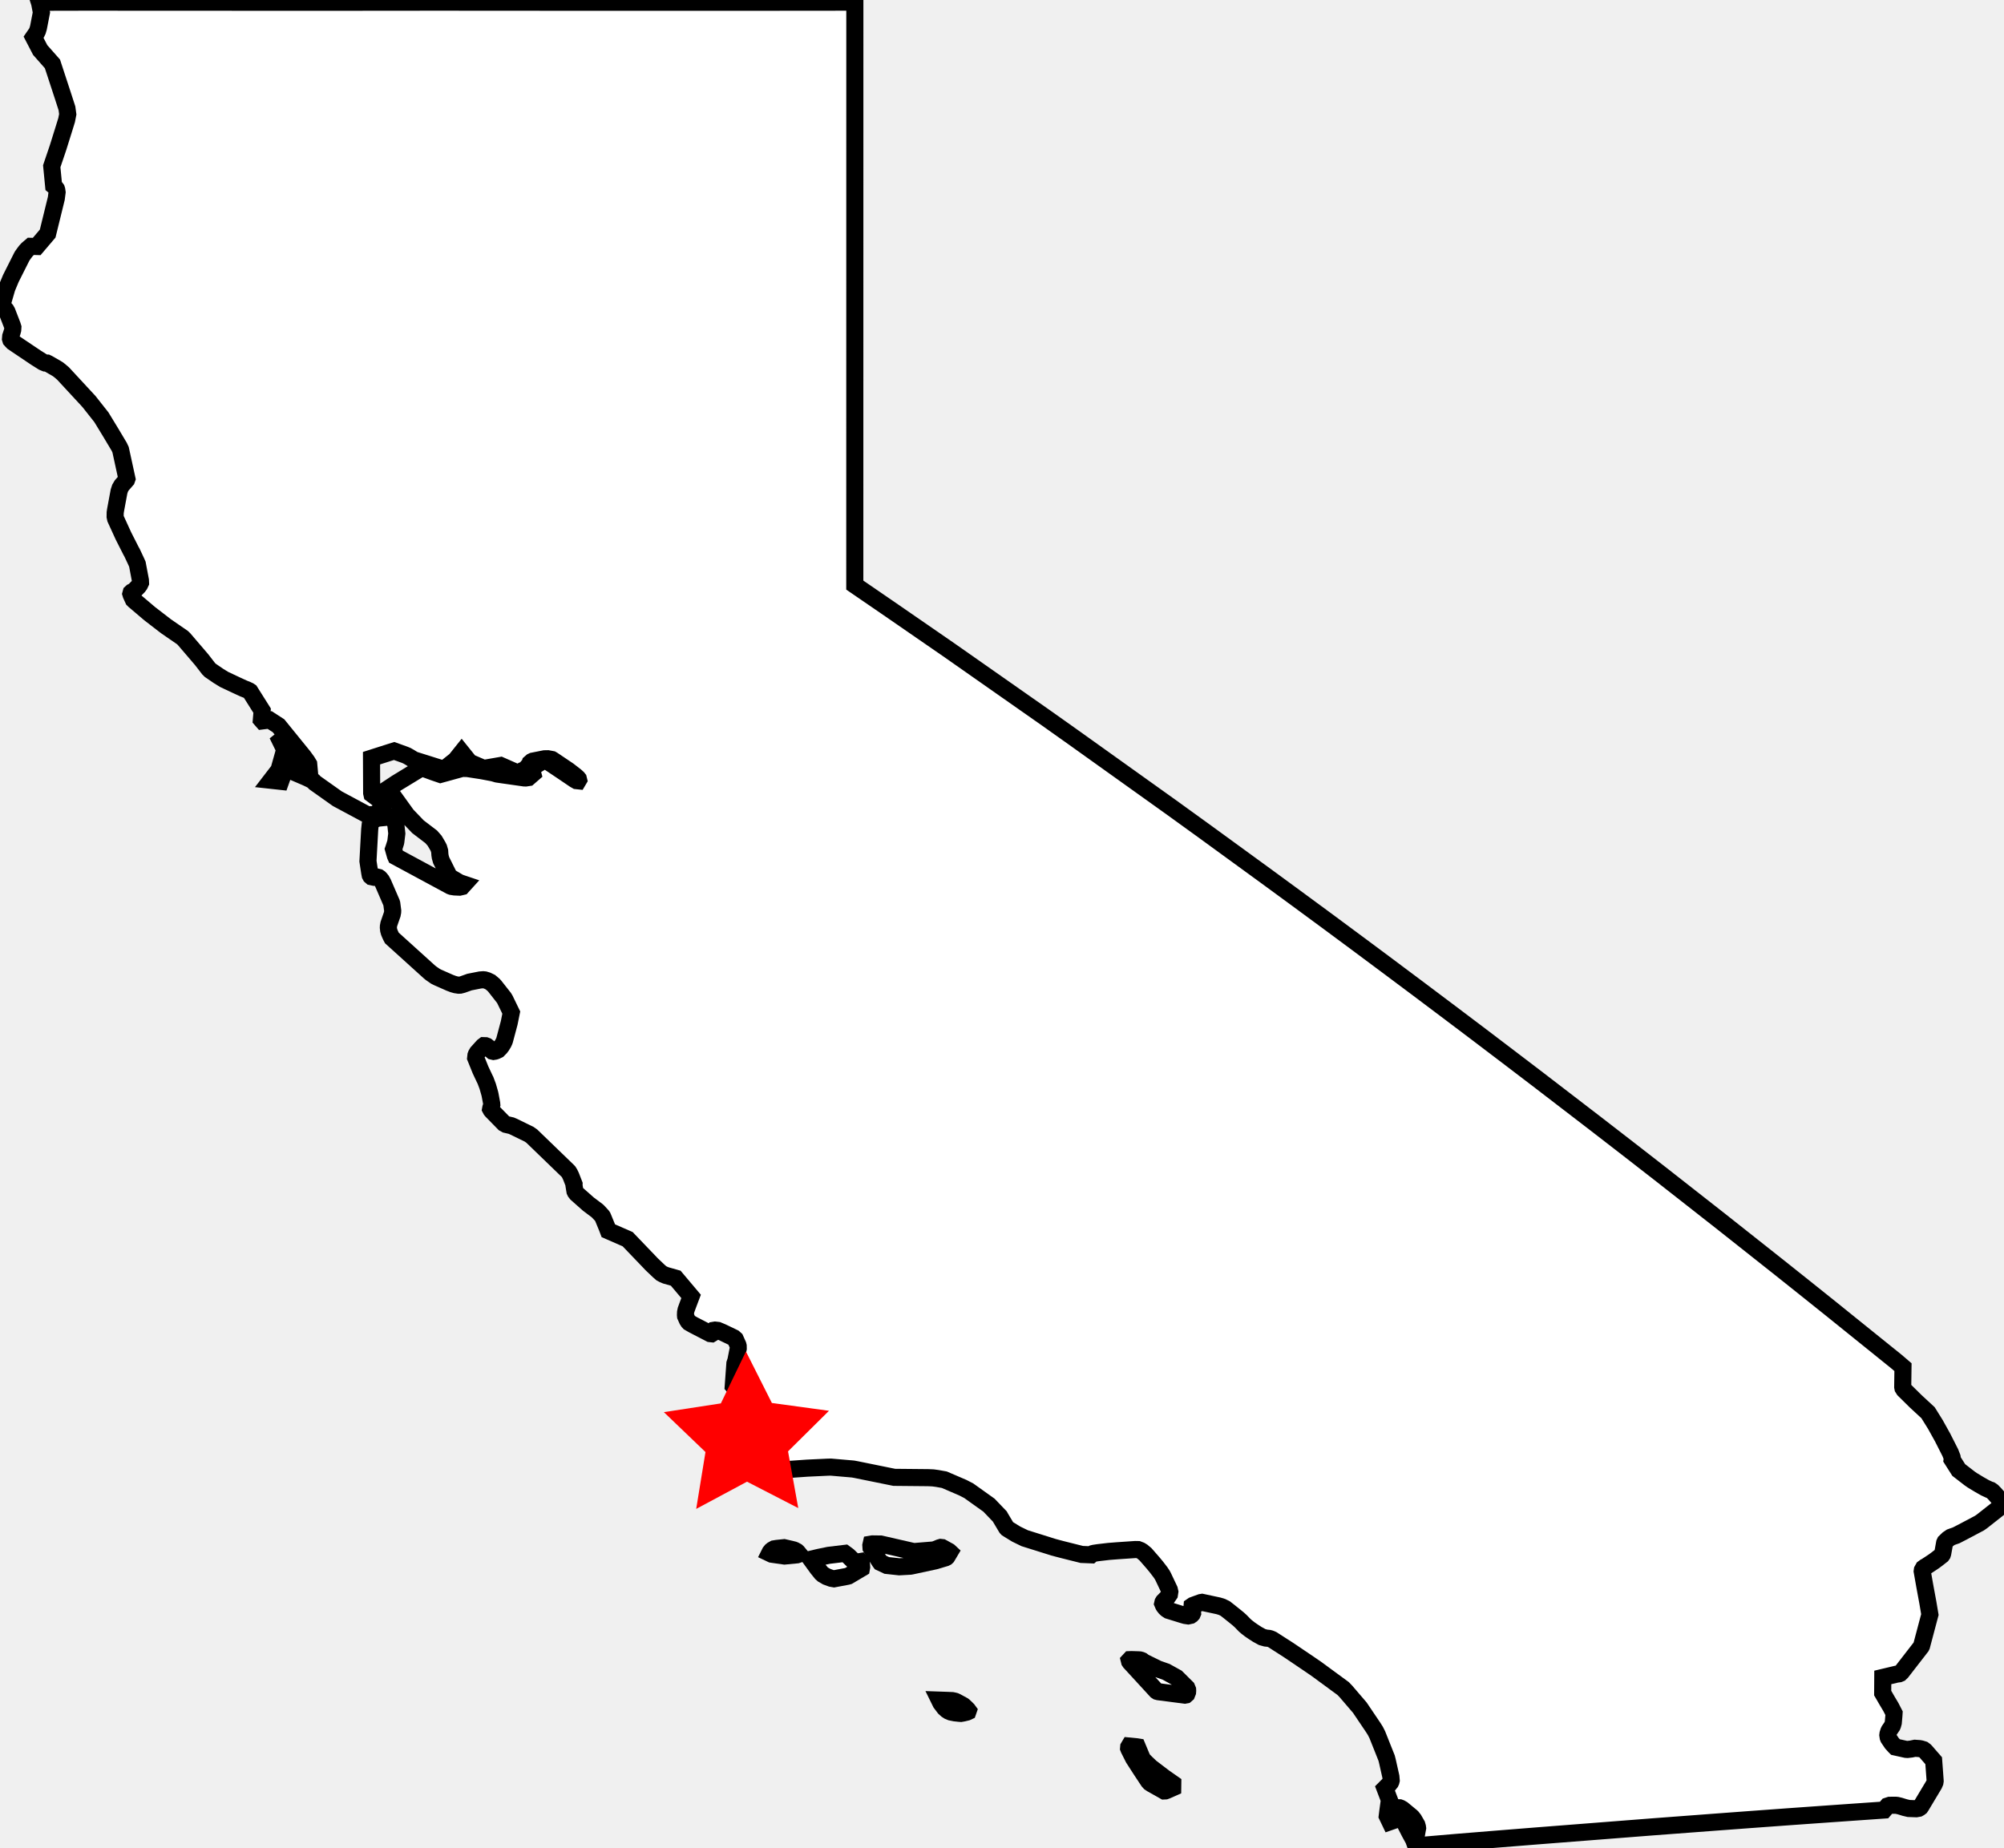
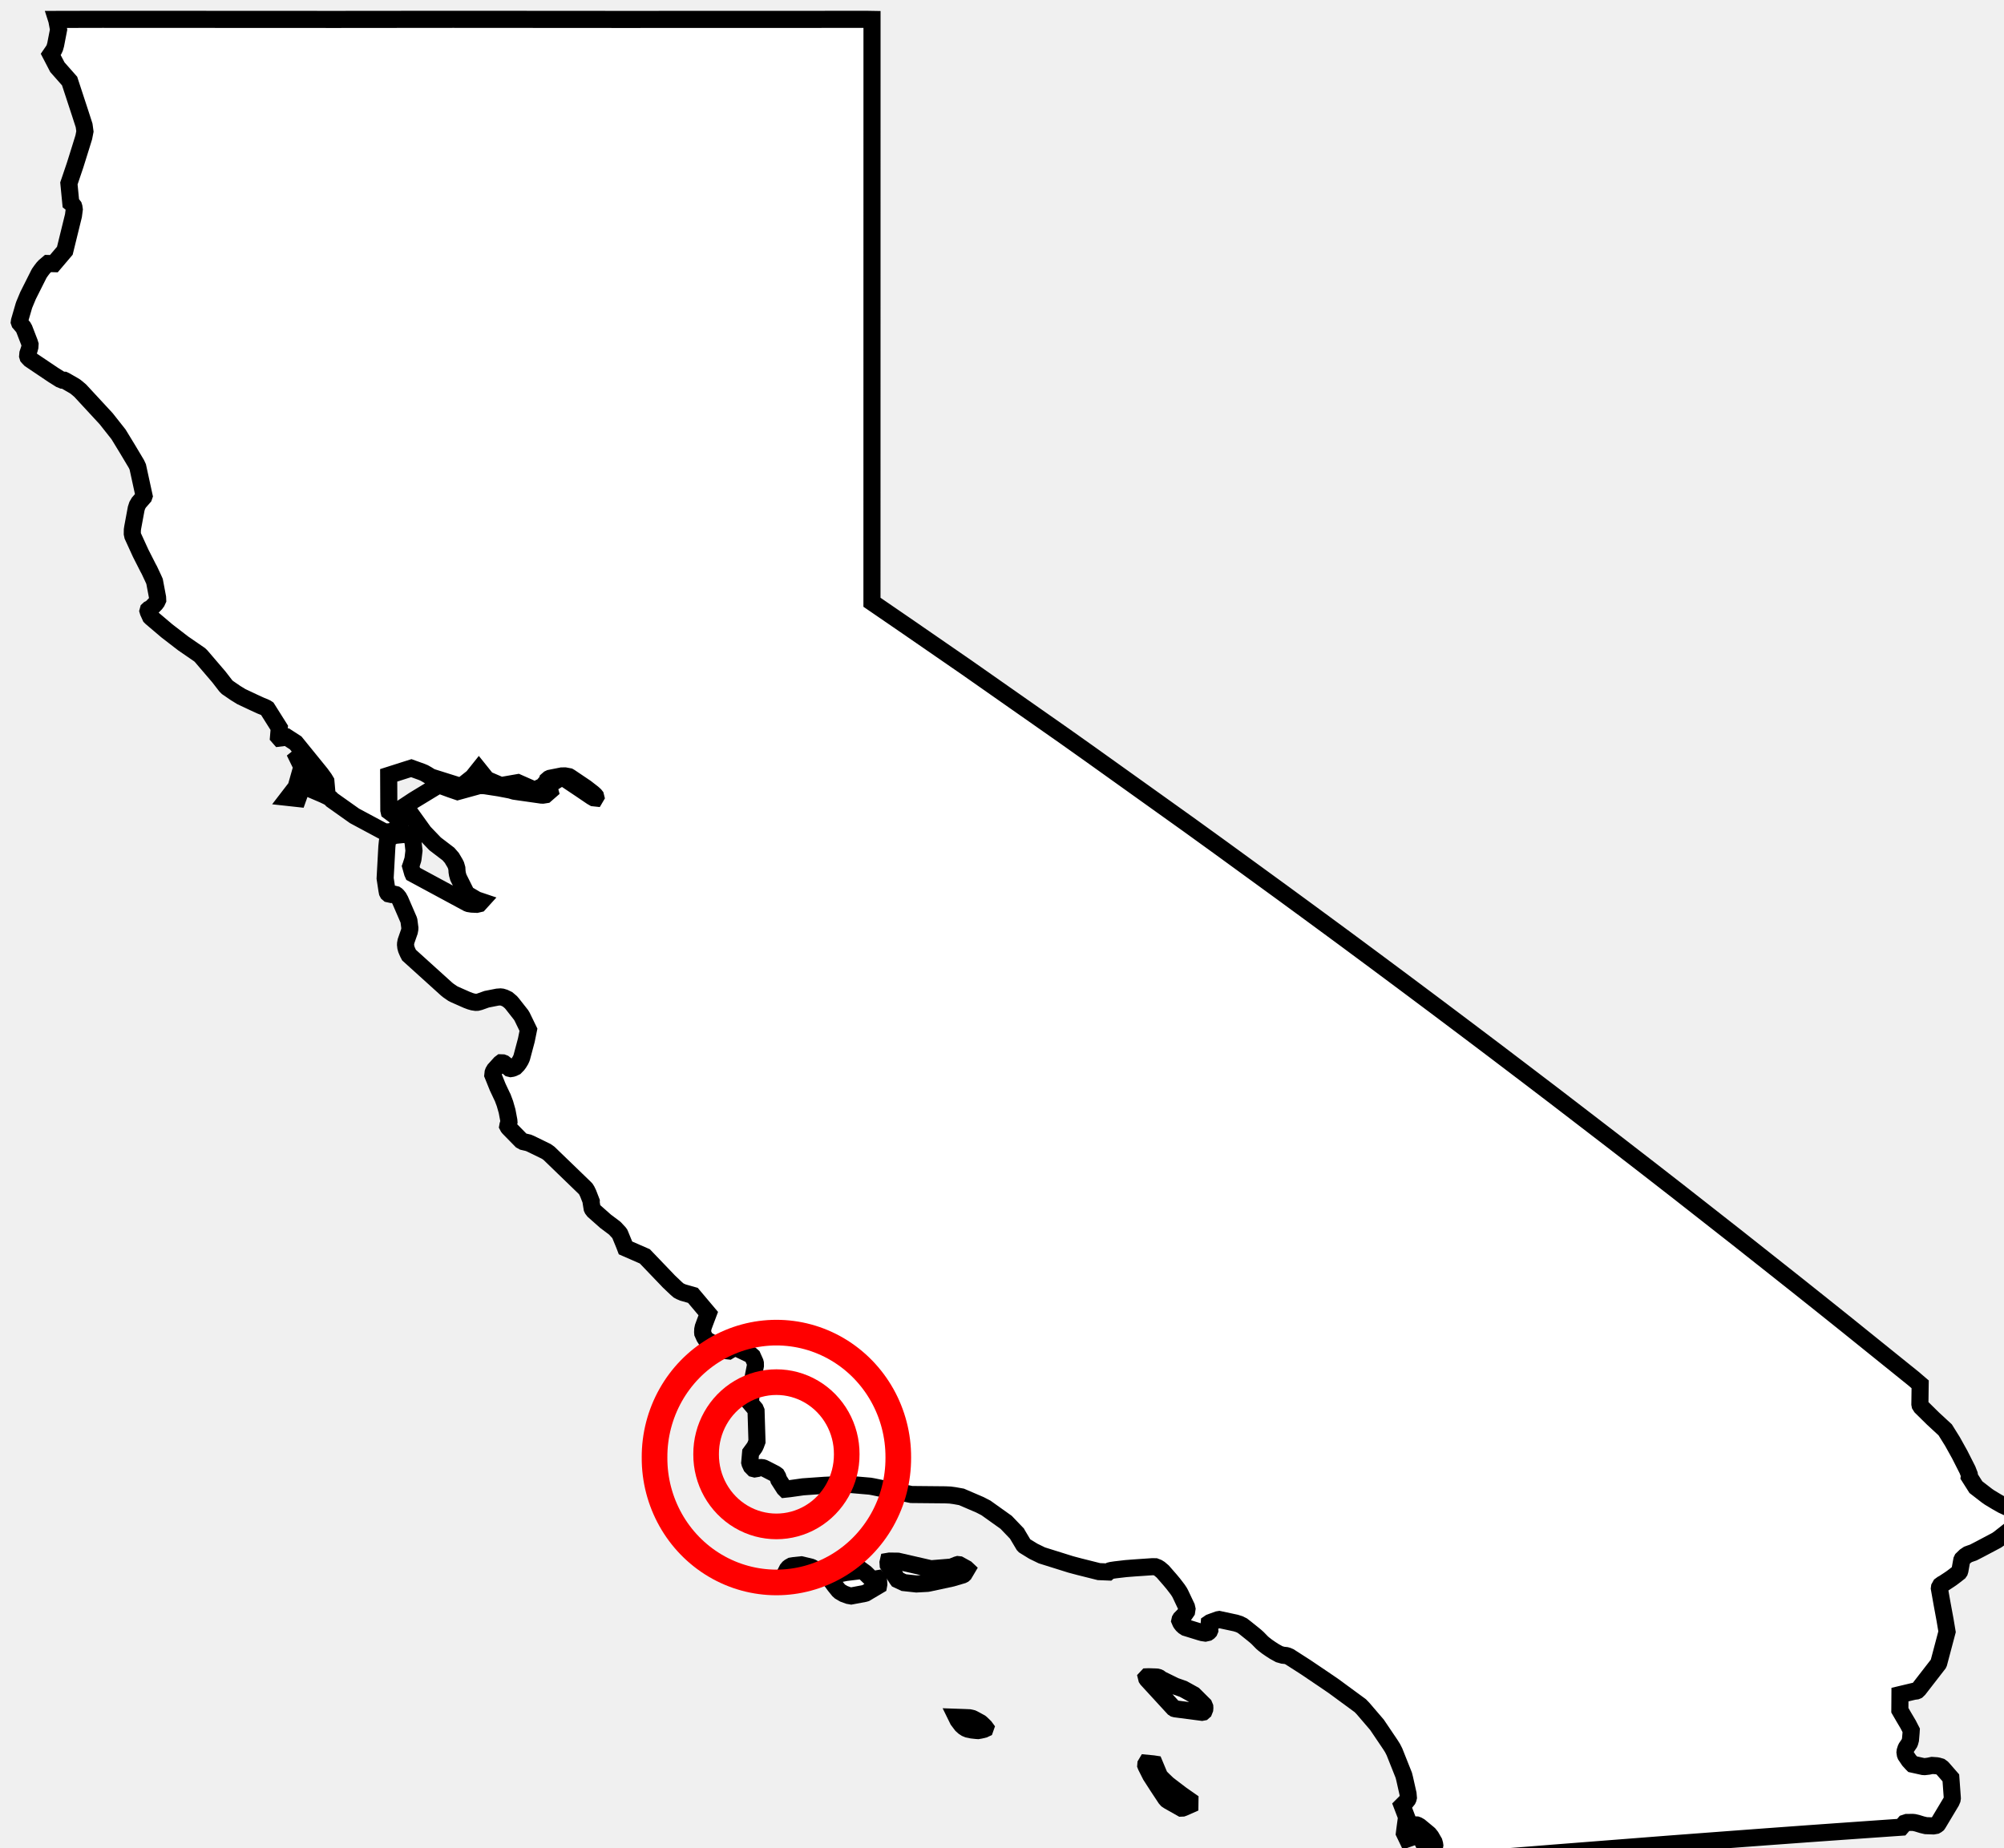
<svg xmlns="http://www.w3.org/2000/svg" version="1.1" width="468.938" height="432.531" viewBox="0 0 468.938 432.531" id="svg6081">
  <defs id="defs9135" />
  <g id="Jamaica:Kingston Parish" transform="translate(-2881.438,-1898.188)">
    <path d="m 5051.641,2993.997 0.251,-0.208 0.586,-0.118 1.233,0.139 0.639,0.089 0.294,0.198 0.252,0.434 -0.133,0.688 -0.127,-0.19 -0.38,-0.279 -0.481,-0.177 -2.472,-0.166 z" id="path6748" style="fill:#ffffff;stroke:#000000" />
  </g>
-   <g id="United States:California State" transform="translate(-2881.438,-1898.188)" style="stroke:#000000;stroke-opacity:1;stroke-width:4;stroke-miterlimit:4;stroke-dasharray:none">
-     <path d="m 3053.93,2233.003 0.127,-0.203 0.215,-0.469 0.279,-0.76 -0.012,-0.557 -0.203,-6.598 -0.203,-0.481 -1.114,-1.317 0.38,-5.268 0.241,-0.734 0.544,-2.774 -0.012,-0.595 -0.063,-0.253 -0.608,-1.355 -0.367,-0.329 -2.66,-1.279 -1.051,-0.443 -0.659,-0.076 -0.303,0.051 -0.165,0.177 -0.152,0.519 -0.189,0.114 -0.343,-0.038 -4.015,-2.077 -0.898,-0.519 -0.178,-0.19 -0.253,-0.393 -0.406,-0.912 -0.025,-0.279 0.025,-0.62 0.115,-0.558 0.355,-0.975 0.823,-2.178 -3.597,-4.268 -2.318,-0.659 -0.569,-0.24 -0.456,-0.241 -0.558,-0.481 -1.76,-1.672 -0.33,-0.354 -5.256,-5.484 -4.522,-1.975 -0.266,-0.697 -0.976,-2.381 -0.101,-0.228 -0.152,-0.215 -0.951,-1.026 -0.19,-0.165 -2.026,-1.52 -2.76,-2.444 -0.292,-0.38 -0.101,-0.215 -0.089,-0.532 -0.127,-0.785 0.012,-0.304 -0.722,-1.862 -0.317,-0.658 -0.253,-0.405 -0.19,-0.203 -8.398,-8.117 -0.646,-0.456 -3.635,-1.773 -0.532,-0.228 -1.24,-0.291 -0.456,-0.253 -2.876,-2.938 -0.152,-0.19 -0.114,-0.215 0.051,-0.279 0.228,-0.734 -0.025,-0.317 -0.38,-2.026 -0.063,-0.279 -0.482,-1.684 -0.531,-1.419 -0.115,-0.215 -1.038,-2.204 -1.14,-2.824 0.064,-0.582 0.088,-0.241 0.254,-0.431 1.317,-1.456 0.203,-0.152 0.392,0.012 0.267,0.101 0.608,0.481 0.304,0.342 0.419,0.354 0.265,0.063 0.317,-0.05 0.278,-0.089 0.481,-0.228 0.532,-0.545 0.293,-0.393 0.38,-0.62 0.215,-0.456 0.088,-0.241 1.077,-4.04 0.493,-2.431 -1.481,-3.052 -0.253,-0.418 -2.09,-2.66 -0.304,-0.342 -0.76,-0.646 -0.735,-0.355 -0.582,-0.177 -0.355,-0.038 -0.708,0.051 -2.509,0.494 -1.635,0.582 -0.557,0.14 -0.354,0.012 -0.672,-0.101 -0.621,-0.177 -0.773,-0.291 -2.837,-1.254 -0.506,-0.253 -1.026,-0.709 -0.392,-0.317 -8.79,-7.953 -0.215,-0.406 -0.229,-0.506 -0.177,-0.431 -0.139,-0.507 -0.063,-0.582 0.013,-0.291 0.101,-0.544 0.354,-1.026 0.431,-1.229 0.102,-0.557 0.013,-0.304 -0.215,-1.646 -0.076,-0.253 -1.977,-4.572 -0.341,-0.621 -0.304,-0.38 -0.19,-0.19 -0.19,-0.127 -0.318,-0.076 -0.721,0.05 -0.633,-0.139 -0.19,-0.165 -0.114,-0.215 -0.102,-0.532 -0.253,-1.646 -0.165,-1.089 0.406,-7.396 0.126,-1.215 0.102,-0.545 0.164,-0.19 1.165,-0.595 0.291,-0.089 0.317,-0.051 2.558,-0.254 0.317,0.064 0.19,0.165 0.57,0.785 0.304,0.684 0.24,2.178 -0.228,1.887 -0.051,0.241 -0.405,1.266 -0.089,0.253 0.431,1.52 0.102,0.228 12.766,6.89 0.279,0.101 0.71,0.114 1.153,0.051 0.595,-0.139 0.494,-0.544 -1.089,-0.367 -2.255,-1.33 -0.151,-0.152 -1.875,-3.761 -0.215,-0.76 -0.089,-0.557 -0.05,-0.811 -0.216,-0.747 -0.215,-0.431 -0.747,-1.266 -0.797,-0.912 -3.103,-2.368 -2.609,-2.723 -4.143,-5.762 -0.114,-0.228 -0.063,-0.241 1.913,-1.266 5.118,-3.115 0.532,-0.228 0.595,-0.114 2.395,0.877 1.623,0.555 5.102,-1.406 1.204,0.025 3.369,0.519 2.66,0.506 0.912,0.266 0.316,0.05 6.043,0.862 0.355,0.013 0.646,-0.101 1.011,-0.882 -0.038,-0.144 0.01,-0.707 0.327,-0.889 0.121,-0.106 0.152,-0.053 1.763,-1.094 0.317,-0.063 0.405,0.013 0.317,0.076 3.724,2.495 2.672,1.811 0.468,0.266 0.355,0.038 0.127,-0.215 -0.063,-0.253 -0.151,-0.19 -0.343,-0.317 -0.19,-0.165 -1.621,-1.254 -3.648,-2.457 -0.241,-0.139 -0.951,-0.177 -0.759,0.013 -2.748,0.544 -0.241,0.114 -0.38,0.33 -0.088,0.279 -0.459,0.537 0.068,0.129 -0.031,0.167 -0.099,0.106 -0.129,0.091 -0.737,0.334 -0.312,0.121 -0.671,0.438 -0.316,0.05 -0.367,-0.013 -3.765,-1.661 -3.949,0.686 -3.306,-1.419 -1.862,-2.321 -1.431,1.793 -2.724,2.161 -7.043,-2.216 -0.937,-0.582 -0.671,-0.38 -0.545,-0.228 -2.457,-0.886 -1.165,0.367 -3.85,1.229 -0.278,0.089 0.037,8.156 0.063,0.279 1.634,1.216 1.064,0.734 0.025,0.279 -0.05,0.279 -1.42,1.925 -0.455,0.266 -1.355,0.127 -0.672,-0.114 -0.278,-0.127 -6.586,-3.533 -5.27,-3.736 -0.316,-0.342 -0.228,-0.165 -0.431,-0.253 -1.065,-0.506 -3.634,-1.558 -1.014,-0.856 -0.43,0.894 -0.876,2.458 -2.259,-0.247 1.855,-2.413 1.343,-4.762 -1.715,-3.516 0.882,0.706 0.812,0.706 1.235,1.058 2.751,3.541 1.685,1.178 -0.025,-0.278 -0.381,-0.633 -0.849,-1.165 -5.839,-7.194 -2.071,-1.341 -1.694,0.212 -0.247,-0.282 0.176,-2.117 -2.827,-4.488 -0.229,-0.152 -0.48,-0.228 -0.799,-0.317 -1.545,-0.709 -2.989,-1.406 -1.343,-0.824 -1.938,-1.329 -0.356,-0.355 -1.646,-2.127 -4.129,-4.825 -0.355,-0.342 -3.863,-2.659 -3.825,-2.951 -3.622,-3.078 -0.191,-0.19 -0.507,-1.115 -0.076,-0.253 0.076,-0.278 0.164,-0.152 0.494,-0.241 1.026,-1.052 0.291,-0.393 0.216,-0.468 -0.026,-0.583 -0.709,-3.761 -0.304,-0.683 -0.938,-2.001 -0.241,-0.431 -1.774,-3.495 -1.836,-4.014 -0.114,-0.532 0.013,-0.924 0.088,-0.583 0.811,-4.369 0.253,-0.773 0.38,-0.646 1.128,-1.292 0.088,-0.253 -1.482,-6.801 -0.317,-0.683 -2.027,-3.395 -2.153,-3.533 -2.901,-3.673 -5.902,-6.383 -0.165,-0.177 -0.773,-0.658 -0.405,-0.317 -0.456,-0.278 -1.875,-1.077 -0.241,-0.114 -0.418,-0.013 -0.531,-0.215 -1.596,-1.001 -4.332,-2.912 -1.102,-0.748 -0.329,-0.342 -0.165,-0.19 -0.076,-0.253 0.051,-0.583 0.329,-0.988 0.139,-0.532 0.038,-0.595 -0.152,-0.494 -1.216,-3.141 -0.241,-0.431 -0.823,-0.963 -0.076,-0.215 0.039,-0.279 1.025,-3.533 0.089,-0.254 0.886,-2.128 2.533,-5.04 0.127,-0.228 0.43,-0.608 0.456,-0.595 0.343,-0.367 0.785,-0.671 1.369,0.038 2.57,-3.027 2.014,-8.207 0.19,-1.456 -0.076,-0.532 -0.076,-0.241 -0.456,-0.595 -0.203,-0.165 -0.443,-4.559 1.343,-3.964 0.164,-0.494 1.267,-4.052 0.709,-2.293 0.267,-1.368 -0.19,-1.393 -0.241,-0.747 -0.646,-2.002 -2.508,-7.649 -2.862,-3.242 -1.558,-3.001 0.722,-1.051 0.216,-0.456 0.215,-0.747 0.684,-3.533 -0.405,-2.153 -0.077,-0.242 10.729,-0.024 54.705,0.026 27.372,-0.026 38.746,0.026 44.686,-0.01 13.071,-0.016 1.519,0.026 -0.012,136.42 8.27,5.674 13.87,9.574 22.913,16.058 6.068,4.306 23.014,16.451 7.498,5.42 14.54,10.587 6.688,4.901 7.777,5.724 7.004,5.192 6.992,5.205 7.333,5.484 7.309,5.497 6.561,4.952 6.903,5.243 7.246,5.522 13.337,10.245 7.891,6.104 7.511,5.839 4.989,3.913 8.88,6.965 13.792,10.916 5.992,4.775 5.965,4.774 15.364,12.386 1.571,1.345 -0.063,4.632 0.05,0.253 0.254,0.406 2.748,2.71 2.875,2.659 1.697,2.723 1.698,3.052 1.81,3.572 0.089,0.227 0.342,0.874 0.038,0.253 -0.038,0.279 1.545,2.432 2.571,1.988 0.621,0.431 1.596,0.963 1.38,0.785 1.014,0.468 0.291,0.089 0.215,0.139 0.202,0.152 0.506,0.52 0.785,0.886 0.647,0.899 0.24,0.709 0.013,0.253 -0.152,0.203 -4.471,3.52 -0.596,0.418 -3.875,2.052 -1.596,0.823 -0.772,0.266 -0.482,0.177 -0.621,0.418 -0.709,0.684 -0.114,0.241 -0.43,2.393 -0.089,0.279 -0.14,0.202 -1.19,0.925 -0.595,0.443 -0.621,0.418 -1.254,0.823 -0.253,0.126 -0.38,0.279 -0.253,0.456 -0.038,0.279 0.607,3.432 0.723,3.913 0.469,2.787 -1.938,7.307 -0.101,0.215 -4.572,5.902 -0.355,0.342 -0.241,0.101 -0.57,0.076 -3.243,0.772 -0.024,3.66 1.013,1.748 0.925,1.558 0.722,1.406 -0.038,0.595 -0.139,1.608 -0.152,0.557 -0.101,0.24 -0.696,1.026 -0.114,0.241 -0.177,0.557 -0.038,0.304 0.077,0.507 0.088,0.228 0.786,1.165 0.658,0.722 0.165,0.165 2.457,0.545 0.367,0.025 0.886,-0.102 0.85,-0.177 1.076,0.076 0.329,0.063 0.582,0.177 0.38,0.279 0.165,0.177 1.862,2.14 0.329,4.509 0.013,0.253 -0.05,0.316 -0.216,0.507 -3.04,5.078 -0.139,0.202 -0.215,0.165 -0.203,0.114 -0.57,0.101 -1.748,-0.063 -0.912,-0.215 -1.153,-0.355 -0.658,-0.152 -0.367,-0.038 -1.355,0.013 -0.507,0.165 -0.82,0.944 -0.488,0.034 -6.454,0.45 -7.047,0.495 -8.053,0.572 -9.196,0.671 -9.183,0.684 -13.781,1.038 -15.269,1.193 -11.795,0.922 -0.625,0.05 -9.031,0.723 -9.17,0.747 -8.259,0.709 -1.235,0.061 -0.5,-1.39 -0.978,-1.796 -1.222,-2.389 -0.917,-0.778 -0.5,-0.389 0.055,-0.639 0.528,-0.056 1.166,1.056 0.993,2.47 0.481,0.228 0.938,0.127 0.304,-0.063 0.089,-0.494 -0.038,-0.279 -0.139,-0.494 -0.722,-1.254 -0.431,-0.545 -0.164,-0.152 -2.052,-1.697 -0.444,-0.253 -0.241,-0.089 -0.303,-0.013 -0.418,0.241 -0.203,0.165 -0.266,0.392 -0.215,0.431 -0.164,0.494 -0.025,0.266 -0.013,0.316 -0.076,0.786 -0.556,0.194 -0.639,-1.333 0.118,-0.964 0.383,-2.813 -1.028,-2.694 0.848,-0.85 0.443,-0.545 0.101,-0.215 0.064,-0.266 -0.076,-0.874 -0.811,-3.609 -0.19,-0.747 -2.179,-5.471 -0.443,-0.874 -0.494,-0.785 -3.153,-4.673 -3.255,-3.799 -0.646,-0.671 -6.244,-4.584 -1.849,-1.266 -4.648,-3.141 -3.826,-2.457 -0.507,-0.215 -0.29,-0.076 -0.748,-0.076 -0.848,-0.24 -1.153,-0.633 -0.861,-0.557 -0.849,-0.583 -0.785,-0.608 -0.38,-0.329 -1.014,-1.039 -0.519,-0.469 -0.57,-0.469 -1.723,-1.381 -0.785,-0.608 -0.721,-0.354 -0.85,-0.266 -3.837,-0.823 -0.304,0.051 -1.33,0.481 -0.506,0.19 -0.203,0.139 -0.026,0.317 0.081,0.405 0.02,0.102 0.051,0.811 -0.102,0.241 -0.164,0.177 -0.203,0.139 -0.57,0.126 -0.683,-0.101 -0.584,-0.165 -3.318,-1.026 -0.431,-0.279 -0.028,-0.026 -0.326,-0.304 -0.279,-0.355 -0.127,-0.203 -0.19,-0.443 0.063,-0.279 0.127,-0.215 0.836,-0.848 0.557,-0.811 0.089,-0.582 -0.114,-0.507 -1.444,-3.052 -0.228,-0.418 -0.406,-0.608 -1.001,-1.304 -0.76,-0.912 -1.723,-1.976 -0.747,-0.633 -0.431,-0.266 -0.557,-0.215 -0.684,-0.013 -4.243,0.291 -1.95,0.152 -2.496,0.291 -0.925,0.14 -0.304,0.076 -0.202,0.114 -0.203,0.177 -2.192,-0.089 -4.546,-1.14 -1.153,-0.304 -0.899,-0.241 -6.751,-2.115 -1.95,-0.95 -0.215,-0.127 -1.71,-1.051 -0.215,-0.14 -0.177,-0.19 -1.457,-2.444 -0.102,-0.19 -2.531,-2.643 -4.726,-3.373 -1.393,-0.721 -4.332,-1.862 -1.621,-0.291 -1.027,-0.14 -1.139,-0.05 -7.929,-0.076 -9.031,-1.836 -0.646,-0.114 -5.129,-0.443 -0.685,0.012 -4.863,0.228 -5.016,0.354 -3.153,0.443 -1.04,0.114 -0.19,-0.19 -1.292,-2.014 -0.228,-0.696 -0.241,-0.418 -0.216,-0.165 -0.19,-0.127 -2.14,-1.102 -0.494,-0.24 -0.254,-0.076 -0.343,-0.038 -0.354,0.013 -0.545,0.203 -0.607,0.101 -0.304,-0.076 -0.506,-0.52 -0.304,-0.658 -0.063,-0.254 0.202,-2.292 z" id="path6876" style="fill:#ffffff;stroke:#000000;stroke-opacity:1;stroke-width:4;stroke-miterlimit:4;stroke-dasharray:none" />
-     <path d="m 2990.878,2076.775 0.191,0.152 -0.127,0.215 -0.279,0.089 -0.279,-0.102 -0.279,-0.127 -0.62,-0.418 0.165,-0.177 0.253,-0.127 0.317,0.076 z" id="path6878" style="fill:#ffffff;stroke:#000000;stroke-opacity:1;stroke-width:4;stroke-miterlimit:4;stroke-dasharray:none" />
-     <path d="m 2999.315,2077.915 0.278,0.101 0.152,0.19 -0.164,0.177 -0.216,0.152 -0.279,0.114 -0.316,-0.038 -0.203,-0.152 -0.102,-0.228 0.051,-0.279 0.393,-0.05 z" id="path6880" style="fill:#ffffff;stroke:#000000;stroke-opacity:1;stroke-width:4;stroke-miterlimit:4;stroke-dasharray:none" />
-     <path d="m 3095.26,2261.358 4.775,-0.392 1.254,-0.507 0.266,-0.076 0.342,0.038 1.609,0.886 0.176,0.165 -0.645,1.089 -0.164,0.152 -0.228,0.114 -2.444,0.722 -5.472,1.178 -0.303,0.05 -2.559,0.14 -2.925,-0.317 -1.483,-0.696 -0.139,-0.19 -2.064,-3.267 -0.038,-0.557 0.063,-0.279 0.304,-0.051 1.938,0.025 z" id="path6882" style="fill:#ffffff;stroke:#000000;stroke-opacity:1;stroke-width:4;stroke-miterlimit:4;stroke-dasharray:none" />
-     <path d="m 3067.154,2260.966 0.253,0.101 0.481,0.266 0.177,0.165 0.291,0.355 -0.165,0.177 -0.266,0.089 -2.913,0.279 -2.673,-0.38 -0.329,-0.051 -0.481,-0.228 0.127,-0.253 0.291,-0.354 0.228,-0.177 0.431,-0.24 0.62,-0.102 1.685,-0.177 1.646,0.38 z" id="path6884" style="fill:#ffffff;stroke:#000000;stroke-opacity:1;stroke-width:4;stroke-miterlimit:4;stroke-dasharray:none" />
-     <path d="m 3082.809,2263.676 0.177,0.19 0.075,1.127 -0.05,0.279 -3.04,1.798 -0.265,0.076 -3.103,0.583 -0.646,-0.114 -1.077,-0.393 -0.874,-0.506 -0.356,-0.317 -0.911,-1.127 -1.545,-2.128 1.887,-0.444 2.267,-0.468 3.788,-0.456 0.76,0.558 1.609,1.561 z" id="path6886" style="fill:#ffffff;stroke:#000000;stroke-opacity:1;stroke-width:4;stroke-miterlimit:4;stroke-dasharray:none" />
-     <path d="m 3152.397,2288.827 1.912,0.671 2.445,1.355 2.394,2.381 0.19,0.456 0.013,0.241 -0.025,0.317 -0.19,0.481 -0.203,0.177 -0.266,0.051 -6.143,-0.798 -0.292,-0.076 -0.216,-0.14 -6.13,-6.674 -0.127,-0.19 -0.063,-0.253 0.165,-0.177 0.341,-0.013 1.622,0.051 0.341,0.025 0.291,0.076 0.254,0.114 0.431,0.329 z" id="path6888" style="fill:#ffffff;stroke:#000000;stroke-opacity:1;stroke-width:4;stroke-miterlimit:4;stroke-dasharray:none" />
-     <path d="m 3104.937,2296.388 0.253,0.114 1.38,0.747 0.254,0.139 0.177,0.14 0.519,0.494 0.355,0.354 0.139,0.19 -0.088,0.253 -0.241,0.114 -0.836,0.202 -0.571,0.101 -0.38,-0.025 -1.038,-0.114 -0.925,-0.19 -0.519,-0.215 -0.43,-0.279 -0.533,-0.481 -0.722,-0.95 -0.139,-0.19 -0.33,-0.671 1.836,0.063 1.165,0.051 0.368,0.076 z" id="path6890" style="fill:#ffffff;stroke:#000000;stroke-opacity:1;stroke-width:4;stroke-miterlimit:4;stroke-dasharray:none" />
-     <path d="m 3148.711,2309.761 0.266,0.393 0.697,0.696 1.038,0.988 3.141,2.393 2.014,1.406 -0.013,1 -1.431,0.633 -0.279,0.101 -0.291,0.013 -2.939,-1.659 -0.417,-0.279 -0.317,-0.354 -1.824,-2.761 -1.672,-2.596 -1.064,-2.115 -0.089,-0.228 0.025,-0.304 0.127,-0.215 1.571,0.152 0.329,0.051 0.936,2.242 z" id="path6892" style="fill:#ffffff;stroke:#000000;stroke-opacity:1;stroke-width:4;stroke-miterlimit:4;stroke-dasharray:none" />
+   <g id="United States:California State" transform="translate(-2877.42,-1894.17)" style="stroke:#000000;stroke-width:4;stroke-miterlimit:4;stroke-opacity:1;stroke-dasharray:none">
+     <path d="m 3053.93,2233.003 0.127,-0.203 0.215,-0.469 0.279,-0.76 -0.012,-0.557 -0.203,-6.598 -0.203,-0.481 -1.114,-1.317 0.38,-5.268 0.241,-0.734 0.544,-2.774 -0.012,-0.595 -0.063,-0.253 -0.608,-1.355 -0.367,-0.329 -2.66,-1.279 -1.051,-0.443 -0.659,-0.076 -0.303,0.051 -0.165,0.177 -0.152,0.519 -0.189,0.114 -0.343,-0.038 -4.015,-2.077 -0.898,-0.519 -0.178,-0.19 -0.253,-0.393 -0.406,-0.912 -0.025,-0.279 0.025,-0.62 0.115,-0.558 0.355,-0.975 0.823,-2.178 -3.597,-4.268 -2.318,-0.659 -0.569,-0.24 -0.456,-0.241 -0.558,-0.481 -1.76,-1.672 -0.33,-0.354 -5.256,-5.484 -4.522,-1.975 -0.266,-0.697 -0.976,-2.381 -0.101,-0.228 -0.152,-0.215 -0.951,-1.026 -0.19,-0.165 -2.026,-1.52 -2.76,-2.444 -0.292,-0.38 -0.101,-0.215 -0.089,-0.532 -0.127,-0.785 0.012,-0.304 -0.722,-1.862 -0.317,-0.658 -0.253,-0.405 -0.19,-0.203 -8.398,-8.117 -0.646,-0.456 -3.635,-1.773 -0.532,-0.228 -1.24,-0.291 -0.456,-0.253 -2.876,-2.938 -0.152,-0.19 -0.114,-0.215 0.051,-0.279 0.228,-0.734 -0.025,-0.317 -0.38,-2.026 -0.063,-0.279 -0.482,-1.684 -0.531,-1.419 -0.115,-0.215 -1.038,-2.204 -1.14,-2.824 0.064,-0.582 0.088,-0.241 0.254,-0.431 1.317,-1.456 0.203,-0.152 0.392,0.012 0.267,0.101 0.608,0.481 0.304,0.342 0.419,0.354 0.265,0.063 0.317,-0.05 0.278,-0.089 0.481,-0.228 0.532,-0.545 0.293,-0.393 0.38,-0.62 0.215,-0.456 0.088,-0.241 1.077,-4.04 0.493,-2.431 -1.481,-3.052 -0.253,-0.418 -2.09,-2.66 -0.304,-0.342 -0.76,-0.646 -0.735,-0.355 -0.582,-0.177 -0.355,-0.038 -0.708,0.051 -2.509,0.494 -1.635,0.582 -0.557,0.14 -0.354,0.012 -0.672,-0.101 -0.621,-0.177 -0.773,-0.291 -2.837,-1.254 -0.506,-0.253 -1.026,-0.709 -0.392,-0.317 -8.79,-7.953 -0.215,-0.406 -0.229,-0.506 -0.177,-0.431 -0.139,-0.507 -0.063,-0.582 0.013,-0.291 0.101,-0.544 0.354,-1.026 0.431,-1.229 0.102,-0.557 0.013,-0.304 -0.215,-1.646 -0.076,-0.253 -1.977,-4.572 -0.341,-0.621 -0.304,-0.38 -0.19,-0.19 -0.19,-0.127 -0.318,-0.076 -0.721,0.05 -0.633,-0.139 -0.19,-0.165 -0.114,-0.215 -0.102,-0.532 -0.253,-1.646 -0.165,-1.089 0.406,-7.396 0.126,-1.215 0.102,-0.545 0.164,-0.19 1.165,-0.595 0.291,-0.089 0.317,-0.051 2.558,-0.254 0.317,0.064 0.19,0.165 0.57,0.785 0.304,0.684 0.24,2.178 -0.228,1.887 -0.051,0.241 -0.405,1.266 -0.089,0.253 0.431,1.52 0.102,0.228 12.766,6.89 0.279,0.101 0.71,0.114 1.153,0.051 0.595,-0.139 0.494,-0.544 -1.089,-0.367 -2.255,-1.33 -0.151,-0.152 -1.875,-3.761 -0.215,-0.76 -0.089,-0.557 -0.05,-0.811 -0.216,-0.747 -0.215,-0.431 -0.747,-1.266 -0.797,-0.912 -3.103,-2.368 -2.609,-2.723 -4.143,-5.762 -0.114,-0.228 -0.063,-0.241 1.913,-1.266 5.118,-3.115 0.532,-0.228 0.595,-0.114 2.395,0.877 1.623,0.555 5.102,-1.406 1.204,0.025 3.369,0.519 2.66,0.506 0.912,0.266 0.316,0.05 6.043,0.862 0.355,0.013 0.646,-0.101 1.011,-0.882 -0.038,-0.144 0.01,-0.707 0.327,-0.889 0.121,-0.106 0.152,-0.053 1.763,-1.094 0.317,-0.063 0.405,0.013 0.317,0.076 3.724,2.495 2.672,1.811 0.468,0.266 0.355,0.038 0.127,-0.215 -0.063,-0.253 -0.151,-0.19 -0.343,-0.317 -0.19,-0.165 -1.621,-1.254 -3.648,-2.457 -0.241,-0.139 -0.951,-0.177 -0.759,0.013 -2.748,0.544 -0.241,0.114 -0.38,0.33 -0.088,0.279 -0.459,0.537 0.068,0.129 -0.031,0.167 -0.099,0.106 -0.129,0.091 -0.737,0.334 -0.312,0.121 -0.671,0.438 -0.316,0.05 -0.367,-0.013 -3.765,-1.661 -3.949,0.686 -3.306,-1.419 -1.862,-2.321 -1.431,1.793 -2.724,2.161 -7.043,-2.216 -0.937,-0.582 -0.671,-0.38 -0.545,-0.228 -2.457,-0.886 -1.165,0.367 -3.85,1.229 -0.278,0.089 0.037,8.156 0.063,0.279 1.634,1.216 1.064,0.734 0.025,0.279 -0.05,0.279 -1.42,1.925 -0.455,0.266 -1.355,0.127 -0.672,-0.114 -0.278,-0.127 -6.586,-3.533 -5.27,-3.736 -0.316,-0.342 -0.228,-0.165 -0.431,-0.253 -1.065,-0.506 -3.634,-1.558 -1.014,-0.856 -0.43,0.894 -0.876,2.458 -2.259,-0.247 1.855,-2.413 1.343,-4.762 -1.715,-3.516 0.882,0.706 0.812,0.706 1.235,1.058 2.751,3.541 1.685,1.178 -0.025,-0.278 -0.381,-0.633 -0.849,-1.165 -5.839,-7.194 -2.071,-1.341 -1.694,0.212 -0.247,-0.282 0.176,-2.117 -2.827,-4.488 -0.229,-0.152 -0.48,-0.228 -0.799,-0.317 -1.545,-0.709 -2.989,-1.406 -1.343,-0.824 -1.938,-1.329 -0.356,-0.355 -1.646,-2.127 -4.129,-4.825 -0.355,-0.342 -3.863,-2.659 -3.825,-2.951 -3.622,-3.078 -0.191,-0.19 -0.507,-1.115 -0.076,-0.253 0.076,-0.278 0.164,-0.152 0.494,-0.241 1.026,-1.052 0.291,-0.393 0.216,-0.468 -0.026,-0.583 -0.709,-3.761 -0.304,-0.683 -0.938,-2.001 -0.241,-0.431 -1.774,-3.495 -1.836,-4.014 -0.114,-0.532 0.013,-0.924 0.088,-0.583 0.811,-4.369 0.253,-0.773 0.38,-0.646 1.128,-1.292 0.088,-0.253 -1.482,-6.801 -0.317,-0.683 -2.027,-3.395 -2.153,-3.533 -2.901,-3.673 -5.902,-6.383 -0.165,-0.177 -0.773,-0.658 -0.405,-0.317 -0.456,-0.278 -1.875,-1.077 -0.241,-0.114 -0.418,-0.013 -0.531,-0.215 -1.596,-1.001 -4.332,-2.912 -1.102,-0.748 -0.329,-0.342 -0.165,-0.19 -0.076,-0.253 0.051,-0.583 0.329,-0.988 0.139,-0.532 0.038,-0.595 -0.152,-0.494 -1.216,-3.141 -0.241,-0.431 -0.823,-0.963 -0.076,-0.215 0.039,-0.279 1.025,-3.533 0.089,-0.254 0.886,-2.128 2.533,-5.04 0.127,-0.228 0.43,-0.608 0.456,-0.595 0.343,-0.367 0.785,-0.671 1.369,0.038 2.57,-3.027 2.014,-8.207 0.19,-1.456 -0.076,-0.532 -0.076,-0.241 -0.456,-0.595 -0.203,-0.165 -0.443,-4.559 1.343,-3.964 0.164,-0.494 1.267,-4.052 0.709,-2.293 0.267,-1.368 -0.19,-1.393 -0.241,-0.747 -0.646,-2.002 -2.508,-7.649 -2.862,-3.242 -1.558,-3.001 0.722,-1.051 0.216,-0.456 0.215,-0.747 0.684,-3.533 -0.405,-2.153 -0.077,-0.242 10.729,-0.024 54.705,0.026 27.372,-0.026 38.746,0.026 44.686,-0.01 13.071,-0.016 1.519,0.026 -0.012,136.42 8.27,5.674 13.87,9.574 22.913,16.058 6.068,4.306 23.014,16.451 7.498,5.42 14.54,10.587 6.688,4.901 7.777,5.724 7.004,5.192 6.992,5.205 7.333,5.484 7.309,5.497 6.561,4.952 6.903,5.243 7.246,5.522 13.337,10.245 7.891,6.104 7.511,5.839 4.989,3.913 8.88,6.965 13.792,10.916 5.992,4.775 5.965,4.774 15.364,12.386 1.571,1.345 -0.063,4.632 0.05,0.253 0.254,0.406 2.748,2.71 2.875,2.659 1.697,2.723 1.698,3.052 1.81,3.572 0.089,0.227 0.342,0.874 0.038,0.253 -0.038,0.279 1.545,2.432 2.571,1.988 0.621,0.431 1.596,0.963 1.38,0.785 1.014,0.468 0.291,0.089 0.215,0.139 0.202,0.152 0.506,0.52 0.785,0.886 0.647,0.899 0.24,0.709 0.013,0.253 -0.152,0.203 -4.471,3.52 -0.596,0.418 -3.875,2.052 -1.596,0.823 -0.772,0.266 -0.482,0.177 -0.621,0.418 -0.709,0.684 -0.114,0.241 -0.43,2.393 -0.089,0.279 -0.14,0.202 -1.19,0.925 -0.595,0.443 -0.621,0.418 -1.254,0.823 -0.253,0.126 -0.38,0.279 -0.253,0.456 -0.038,0.279 0.607,3.432 0.723,3.913 0.469,2.787 -1.938,7.307 -0.101,0.215 -4.572,5.902 -0.355,0.342 -0.241,0.101 -0.57,0.076 -3.243,0.772 -0.024,3.66 1.013,1.748 0.925,1.558 0.722,1.406 -0.038,0.595 -0.139,1.608 -0.152,0.557 -0.101,0.24 -0.696,1.026 -0.114,0.241 -0.177,0.557 -0.038,0.304 0.077,0.507 0.088,0.228 0.786,1.165 0.658,0.722 0.165,0.165 2.457,0.545 0.367,0.025 0.886,-0.102 0.85,-0.177 1.076,0.076 0.329,0.063 0.582,0.177 0.38,0.279 0.165,0.177 1.862,2.14 0.329,4.509 0.013,0.253 -0.05,0.316 -0.216,0.507 -3.04,5.078 -0.139,0.202 -0.215,0.165 -0.203,0.114 -0.57,0.101 -1.748,-0.063 -0.912,-0.215 -1.153,-0.355 -0.658,-0.152 -0.367,-0.038 -1.355,0.013 -0.507,0.165 -0.82,0.944 -0.488,0.034 -6.454,0.45 -7.047,0.495 -8.053,0.572 -9.196,0.671 -9.183,0.684 -13.781,1.038 -15.269,1.193 -11.795,0.922 -0.625,0.05 -9.031,0.723 -9.17,0.747 -8.259,0.709 -1.235,0.061 -0.5,-1.39 -0.978,-1.796 -1.222,-2.389 -0.917,-0.778 -0.5,-0.389 0.055,-0.639 0.528,-0.056 1.166,1.056 0.993,2.47 0.481,0.228 0.938,0.127 0.304,-0.063 0.089,-0.494 -0.038,-0.279 -0.139,-0.494 -0.722,-1.254 -0.431,-0.545 -0.164,-0.152 -2.052,-1.697 -0.444,-0.253 -0.241,-0.089 -0.303,-0.013 -0.418,0.241 -0.203,0.165 -0.266,0.392 -0.215,0.431 -0.164,0.494 -0.025,0.266 -0.013,0.316 -0.076,0.786 -0.556,0.194 -0.639,-1.333 0.118,-0.964 0.383,-2.813 -1.028,-2.694 0.848,-0.85 0.443,-0.545 0.101,-0.215 0.064,-0.266 -0.076,-0.874 -0.811,-3.609 -0.19,-0.747 -2.179,-5.471 -0.443,-0.874 -0.494,-0.785 -3.153,-4.673 -3.255,-3.799 -0.646,-0.671 -6.244,-4.584 -1.849,-1.266 -4.648,-3.141 -3.826,-2.457 -0.507,-0.215 -0.29,-0.076 -0.748,-0.076 -0.848,-0.24 -1.153,-0.633 -0.861,-0.557 -0.849,-0.583 -0.785,-0.608 -0.38,-0.329 -1.014,-1.039 -0.519,-0.469 -0.57,-0.469 -1.723,-1.381 -0.785,-0.608 -0.721,-0.354 -0.85,-0.266 -3.837,-0.823 -0.304,0.051 -1.33,0.481 -0.506,0.19 -0.203,0.139 -0.026,0.317 0.081,0.405 0.02,0.102 0.051,0.811 -0.102,0.241 -0.164,0.177 -0.203,0.139 -0.57,0.126 -0.683,-0.101 -0.584,-0.165 -3.318,-1.026 -0.431,-0.279 -0.028,-0.026 -0.326,-0.304 -0.279,-0.355 -0.127,-0.203 -0.19,-0.443 0.063,-0.279 0.127,-0.215 0.836,-0.848 0.557,-0.811 0.089,-0.582 -0.114,-0.507 -1.444,-3.052 -0.228,-0.418 -0.406,-0.608 -1.001,-1.304 -0.76,-0.912 -1.723,-1.976 -0.747,-0.633 -0.431,-0.266 -0.557,-0.215 -0.684,-0.013 -4.243,0.291 -1.95,0.152 -2.496,0.291 -0.925,0.14 -0.304,0.076 -0.202,0.114 -0.203,0.177 -2.192,-0.089 -4.546,-1.14 -1.153,-0.304 -0.899,-0.241 -6.751,-2.115 -1.95,-0.95 -0.215,-0.127 -1.71,-1.051 -0.215,-0.14 -0.177,-0.19 -1.457,-2.444 -0.102,-0.19 -2.531,-2.643 -4.726,-3.373 -1.393,-0.721 -4.332,-1.862 -1.621,-0.291 -1.027,-0.14 -1.139,-0.05 -7.929,-0.076 -9.031,-1.836 -0.646,-0.114 -5.129,-0.443 -0.685,0.012 -4.863,0.228 -5.016,0.354 -3.153,0.443 -1.04,0.114 -0.19,-0.19 -1.292,-2.014 -0.228,-0.696 -0.241,-0.418 -0.216,-0.165 -0.19,-0.127 -2.14,-1.102 -0.494,-0.24 -0.254,-0.076 -0.343,-0.038 -0.354,0.013 -0.545,0.203 -0.607,0.101 -0.304,-0.076 -0.506,-0.52 -0.304,-0.658 -0.063,-0.254 0.202,-2.292 z" id="path6876" style="fill:#ffffff;stroke:#000000;stroke-width:4;stroke-miterlimit:4;stroke-opacity:1;stroke-dasharray:none" />
+     <path d="m 2990.878,2076.775 0.191,0.152 -0.127,0.215 -0.279,0.089 -0.279,-0.102 -0.279,-0.127 -0.62,-0.418 0.165,-0.177 0.253,-0.127 0.317,0.076 z" id="path6878" style="fill:#ffffff;stroke:#000000;stroke-width:4;stroke-miterlimit:4;stroke-opacity:1;stroke-dasharray:none" />
+     <path d="m 2999.315,2077.915 0.278,0.101 0.152,0.19 -0.164,0.177 -0.216,0.152 -0.279,0.114 -0.316,-0.038 -0.203,-0.152 -0.102,-0.228 0.051,-0.279 0.393,-0.05 z" id="path6880" style="fill:#ffffff;stroke:#000000;stroke-width:4;stroke-miterlimit:4;stroke-opacity:1;stroke-dasharray:none" />
+     <path d="m 3095.26,2261.358 4.775,-0.392 1.254,-0.507 0.266,-0.076 0.342,0.038 1.609,0.886 0.176,0.165 -0.645,1.089 -0.164,0.152 -0.228,0.114 -2.444,0.722 -5.472,1.178 -0.303,0.05 -2.559,0.14 -2.925,-0.317 -1.483,-0.696 -0.139,-0.19 -2.064,-3.267 -0.038,-0.557 0.063,-0.279 0.304,-0.051 1.938,0.025 z" id="path6882" style="fill:#ffffff;stroke:#000000;stroke-width:4;stroke-miterlimit:4;stroke-opacity:1;stroke-dasharray:none" />
+     <path d="m 3067.154,2260.966 0.253,0.101 0.481,0.266 0.177,0.165 0.291,0.355 -0.165,0.177 -0.266,0.089 -2.913,0.279 -2.673,-0.38 -0.329,-0.051 -0.481,-0.228 0.127,-0.253 0.291,-0.354 0.228,-0.177 0.431,-0.24 0.62,-0.102 1.685,-0.177 1.646,0.38 z" id="path6884" style="fill:#ffffff;stroke:#000000;stroke-width:4;stroke-miterlimit:4;stroke-opacity:1;stroke-dasharray:none" />
+     <path d="m 3082.809,2263.676 0.177,0.19 0.075,1.127 -0.05,0.279 -3.04,1.798 -0.265,0.076 -3.103,0.583 -0.646,-0.114 -1.077,-0.393 -0.874,-0.506 -0.356,-0.317 -0.911,-1.127 -1.545,-2.128 1.887,-0.444 2.267,-0.468 3.788,-0.456 0.76,0.558 1.609,1.561 z" id="path6886" style="fill:#ffffff;stroke:#000000;stroke-width:4;stroke-miterlimit:4;stroke-opacity:1;stroke-dasharray:none" />
+     <path d="m 3152.397,2288.827 1.912,0.671 2.445,1.355 2.394,2.381 0.19,0.456 0.013,0.241 -0.025,0.317 -0.19,0.481 -0.203,0.177 -0.266,0.051 -6.143,-0.798 -0.292,-0.076 -0.216,-0.14 -6.13,-6.674 -0.127,-0.19 -0.063,-0.253 0.165,-0.177 0.341,-0.013 1.622,0.051 0.341,0.025 0.291,0.076 0.254,0.114 0.431,0.329 z" id="path6888" style="fill:#ffffff;stroke:#000000;stroke-width:4;stroke-miterlimit:4;stroke-opacity:1;stroke-dasharray:none" />
+     <path d="m 3104.937,2296.388 0.253,0.114 1.38,0.747 0.254,0.139 0.177,0.14 0.519,0.494 0.355,0.354 0.139,0.19 -0.088,0.253 -0.241,0.114 -0.836,0.202 -0.571,0.101 -0.38,-0.025 -1.038,-0.114 -0.925,-0.19 -0.519,-0.215 -0.43,-0.279 -0.533,-0.481 -0.722,-0.95 -0.139,-0.19 -0.33,-0.671 1.836,0.063 1.165,0.051 0.368,0.076 z" id="path6890" style="fill:#ffffff;stroke:#000000;stroke-width:4;stroke-miterlimit:4;stroke-opacity:1;stroke-dasharray:none" />
+     <path d="m 3148.711,2309.761 0.266,0.393 0.697,0.696 1.038,0.988 3.141,2.393 2.014,1.406 -0.013,1 -1.431,0.633 -0.279,0.101 -0.291,0.013 -2.939,-1.659 -0.417,-0.279 -0.317,-0.354 -1.824,-2.761 -1.672,-2.596 -1.064,-2.115 -0.089,-0.228 0.025,-0.304 0.127,-0.215 1.571,0.152 0.329,0.051 0.936,2.242 z" id="path6892" style="fill:#ffffff;stroke:#000000;stroke-width:4;stroke-miterlimit:4;stroke-opacity:1;stroke-dasharray:none" />
  </g>
-   <path style="fill:#ff0000" id="path9162" d="m 186.791,352.985 -11.991,-6.179 -11.888,6.375 2.171,-13.313 -9.736,-9.336 13.333,-2.049 5.871,-12.145 6.069,12.047 13.364,1.83 -9.582,9.494 z" />
+   <path style="fill:#000000;fill-opacity:0;stroke:#ff0000;stroke-width:6.848;stroke-linecap:round;stroke-linejoin:bevel;stroke-miterlimit:4;stroke-opacity:1;stroke-dasharray:none" id="path3051" d="m 497.024,511.444 a 32.551,33.177 0 1 1 -65.101,0 32.551,33.177 0 1 1 65.101,0 z" transform="matrix(0.8761093,0,0,0.8763427,-225.2468,-107.0448)" />
+   <path style="fill:#000000;fill-opacity:0;stroke:#ff0000;stroke-width:11.863;stroke-linecap:round;stroke-linejoin:bevel;stroke-miterlimit:4;stroke-opacity:1;stroke-dasharray:none" id="path3051-5" d="m 497.024,511.444 a 32.551,33.177 0 1 1 -65.101,0 32.551,33.177 0 1 1 65.101,0 z" transform="matrix(0.5054477,0,0,0.5060813,-53.08424,81.55918)" />
</svg>
